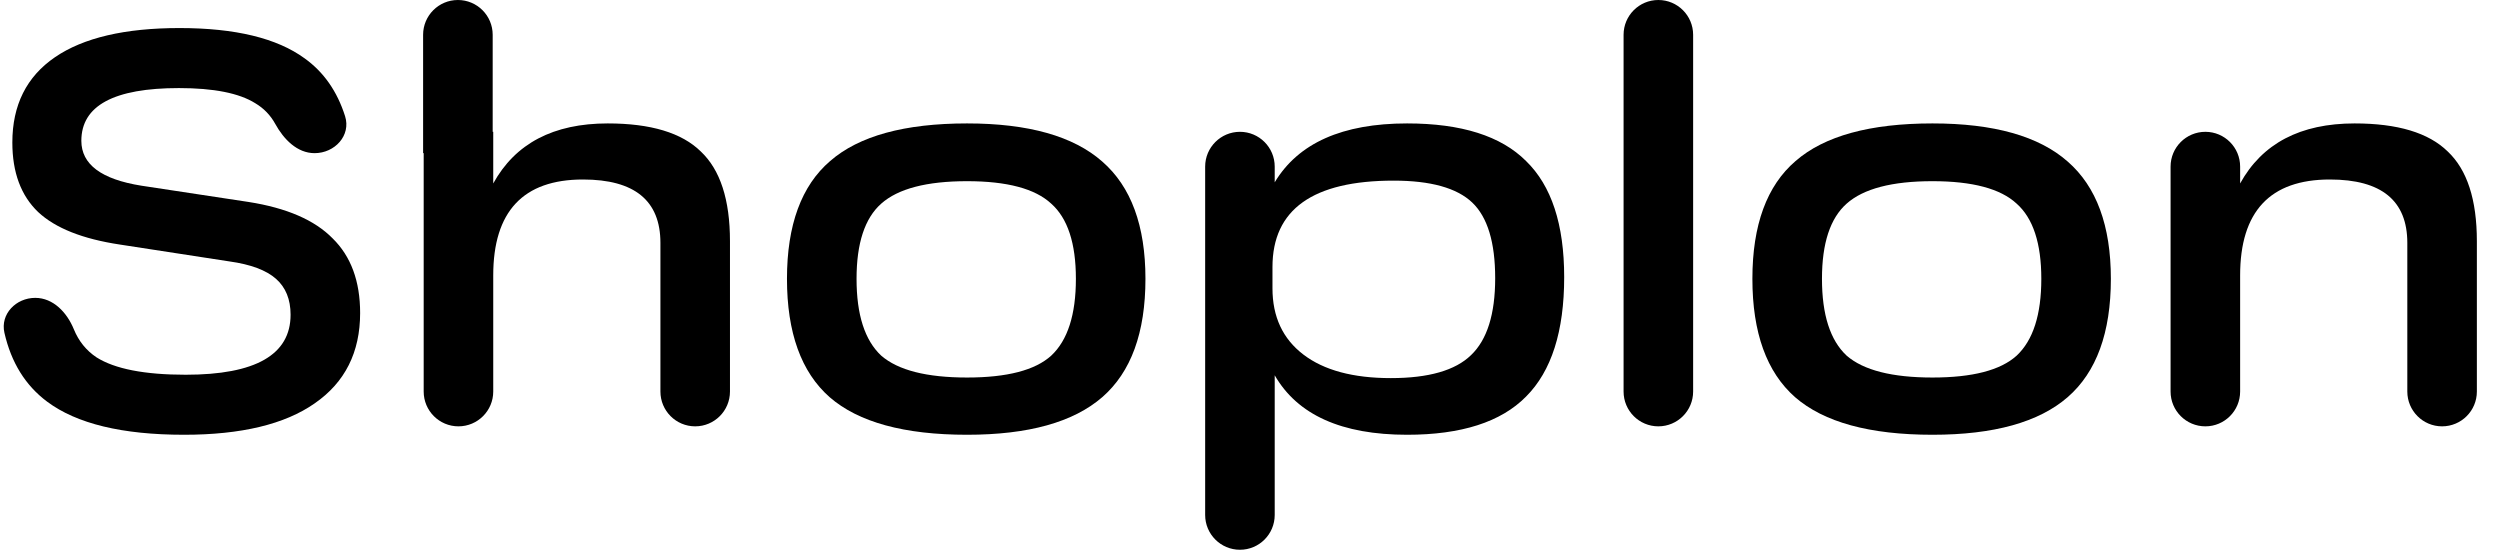
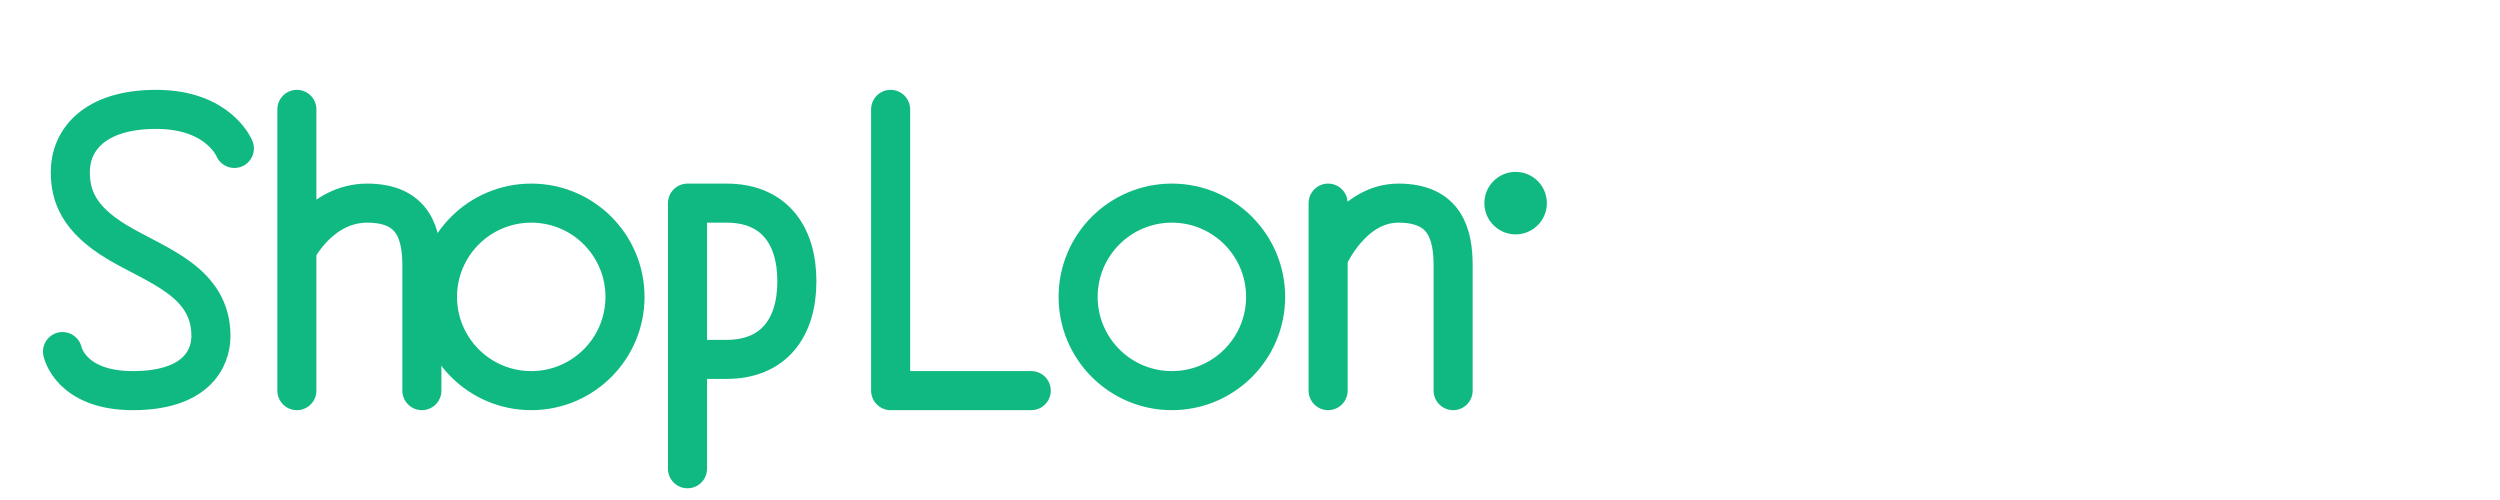
- <svg xmlns="http://www.w3.org/2000/svg" width="95" height="21" viewBox="0 0 95 21" fill="none">
-   <path d="M6.992 16.521C4.647 16.521 2.913 16.101 1.791 15.263C0.966 14.647 0.425 13.775 0.168 12.646C0.006 11.934 0.608 11.319 1.339 11.319C2.023 11.319 2.545 11.875 2.804 12.508C2.989 12.962 3.277 13.319 3.667 13.579C4.363 14.019 5.493 14.24 7.056 14.24C9.713 14.24 11.042 13.479 11.042 11.959C11.042 11.376 10.857 10.921 10.488 10.595C10.118 10.268 9.529 10.047 8.719 9.934L4.562 9.294C3.141 9.081 2.103 8.669 1.45 8.058C0.796 7.433 0.469 6.551 0.469 5.415C0.469 3.993 1.009 2.913 2.089 2.174C3.169 1.435 4.747 1.066 6.821 1.066C8.939 1.066 10.524 1.45 11.575 2.217C12.301 2.737 12.813 3.469 13.113 4.415C13.345 5.148 12.722 5.82 11.954 5.82C11.289 5.82 10.779 5.289 10.459 4.707C10.276 4.375 10.023 4.114 9.699 3.922C9.088 3.539 8.122 3.347 6.8 3.347C4.327 3.347 3.091 4.015 3.091 5.351C3.091 6.246 3.851 6.814 5.372 7.056L9.443 7.674C10.893 7.901 11.959 8.363 12.641 9.06C13.337 9.742 13.685 10.687 13.685 11.895C13.685 13.387 13.11 14.531 11.959 15.327C10.822 16.123 9.166 16.521 6.992 16.521Z" fill="black" />
-   <path d="M23.092 4.69C24.726 4.69 25.906 5.045 26.63 5.756C27.369 6.452 27.739 7.589 27.739 9.166V14.879C27.739 15.609 27.147 16.201 26.417 16.201C25.687 16.201 25.096 15.609 25.096 14.879V9.23C25.096 7.624 24.115 6.821 22.154 6.821C19.88 6.821 18.743 8.036 18.743 10.467V14.879C18.743 15.609 18.151 16.201 17.421 16.201C16.692 16.201 16.1 15.609 16.1 14.879V5.82H16.078V1.322C16.078 0.592 16.67 0 17.4 0C18.13 0 18.722 0.592 18.722 1.322V5.009H18.743V6.971C19.581 5.45 21.031 4.69 23.092 4.69Z" fill="black" />
-   <path d="M36.748 16.521C34.361 16.521 32.62 16.044 31.526 15.092C30.445 14.14 29.905 12.641 29.905 10.595C29.905 8.548 30.453 7.056 31.547 6.118C32.641 5.166 34.375 4.69 36.748 4.69C39.079 4.69 40.791 5.173 41.886 6.139C42.98 7.091 43.527 8.577 43.527 10.595C43.527 12.641 42.98 14.14 41.886 15.092C40.791 16.044 39.079 16.521 36.748 16.521ZM36.748 14.346C38.269 14.346 39.335 14.069 39.946 13.515C40.571 12.932 40.884 11.959 40.884 10.595C40.884 9.244 40.571 8.292 39.946 7.738C39.335 7.17 38.269 6.885 36.748 6.885C35.213 6.885 34.126 7.17 33.487 7.738C32.861 8.292 32.549 9.244 32.549 10.595C32.549 11.959 32.861 12.932 33.487 13.515C34.126 14.069 35.213 14.346 36.748 14.346Z" fill="black" />
-   <path d="M53.47 4.69C55.531 4.69 57.037 5.166 57.989 6.118C58.956 7.056 59.439 8.527 59.439 10.531C59.439 12.591 58.956 14.105 57.989 15.071C57.037 16.037 55.531 16.521 53.47 16.521C50.983 16.521 49.306 15.767 48.439 14.261V19.569C48.439 20.299 47.848 20.891 47.118 20.891C46.388 20.891 45.796 20.299 45.796 19.569V6.331C45.796 5.601 46.388 5.009 47.118 5.009C47.848 5.009 48.439 5.601 48.439 6.331V6.928C49.335 5.436 51.012 4.69 53.47 4.69ZM49.527 13.472C50.308 14.069 51.417 14.368 52.852 14.368C54.287 14.368 55.303 14.076 55.9 13.494C56.511 12.911 56.817 11.938 56.817 10.573C56.817 9.209 56.526 8.25 55.943 7.695C55.36 7.141 54.365 6.864 52.959 6.864C49.889 6.864 48.354 7.958 48.354 10.147V10.957C48.354 12.037 48.745 12.875 49.527 13.472Z" fill="black" />
-   <path d="M64.339 14.879C64.339 15.609 63.747 16.201 63.017 16.201C62.287 16.201 61.696 15.609 61.696 14.879V1.322C61.696 0.592 62.287 0 63.017 0C63.747 0 64.339 0.592 64.339 1.322V14.879Z" fill="black" />
-   <path d="M73.434 16.521C71.047 16.521 69.306 16.044 68.212 15.092C67.132 14.14 66.591 12.641 66.591 10.595C66.591 8.548 67.139 7.056 68.233 6.118C69.327 5.166 71.061 4.69 73.434 4.69C75.765 4.69 77.477 5.173 78.572 6.139C79.666 7.091 80.213 8.577 80.213 10.595C80.213 12.641 79.666 14.14 78.572 15.092C77.477 16.044 75.765 16.521 73.434 16.521ZM73.434 14.346C74.955 14.346 76.021 14.069 76.632 13.515C77.257 12.932 77.57 11.959 77.57 10.595C77.57 9.244 77.257 8.292 76.632 7.738C76.021 7.17 74.955 6.885 73.434 6.885C71.899 6.885 70.812 7.17 70.173 7.738C69.547 8.292 69.235 9.244 69.235 10.595C69.235 11.959 69.547 12.932 70.173 13.515C70.812 14.069 71.899 14.346 73.434 14.346Z" fill="black" />
-   <path d="M89.474 4.69C91.108 4.69 92.288 5.045 93.013 5.756C93.752 6.452 94.121 7.589 94.121 9.166V14.879C94.121 15.609 93.529 16.201 92.799 16.201C92.07 16.201 91.478 15.609 91.478 14.879V9.23C91.478 7.624 90.497 6.821 88.536 6.821C86.262 6.821 85.125 8.036 85.125 10.467V14.879C85.125 15.609 84.534 16.201 83.804 16.201C83.074 16.201 82.482 15.609 82.482 14.879V6.331C82.482 5.601 83.074 5.009 83.804 5.009C84.534 5.009 85.125 5.601 85.125 6.331V6.971C85.964 5.45 87.413 4.69 89.474 4.69Z" fill="black" />
+ <svg xmlns="http://www.w3.org/2000/svg" width="160" height="32" viewBox="0 0 160 32" fill="none">
+   <path d="M4 22.5C4 22.5 4.5 25 8.5 25C12.5 25 13.5 23 13.5 21.5C13.5 18 10 17 7.5 15.5C5 14 4.5 12.5 4.5 11C4.5 9 6 7 10 7C14 7 15 9.5 15 9.5" stroke="#10B981" stroke-width="2.5" stroke-linecap="round" />
+   <path d="M19 7V25M19 16C19 16 20.5 13 23.5 13C26.5 13 27 15 27 17V25" stroke="#10B981" stroke-width="2.5" stroke-linecap="round" stroke-linejoin="round" />
+   <circle cx="34" cy="19" r="6" stroke="#10B981" stroke-width="2.5" />
+   <path d="M44 13V30M44 13C44 13 45 13 46.5 13C49.5 13 51 15 51 18C51 21 49.5 23 46.5 23C45 23 44 23 44 23" stroke="#10B981" stroke-width="2.5" stroke-linecap="round" stroke-linejoin="round" />
+   <path d="M57 7V25H66" stroke="#10B981" stroke-width="2.5" stroke-linecap="round" stroke-linejoin="round" />
+   <circle cx="75" cy="19" r="6" stroke="#10B981" stroke-width="2.5" />
+   <path d="M85 13V25M85 16.5C85 16.5 86.5 13 89.5 13C92.5 13 93 15 93 17V25" stroke="#10B981" stroke-width="2.5" stroke-linecap="round" stroke-linejoin="round" />
+   <circle cx="97" cy="13" r="2" fill="#10B981" />
</svg>
